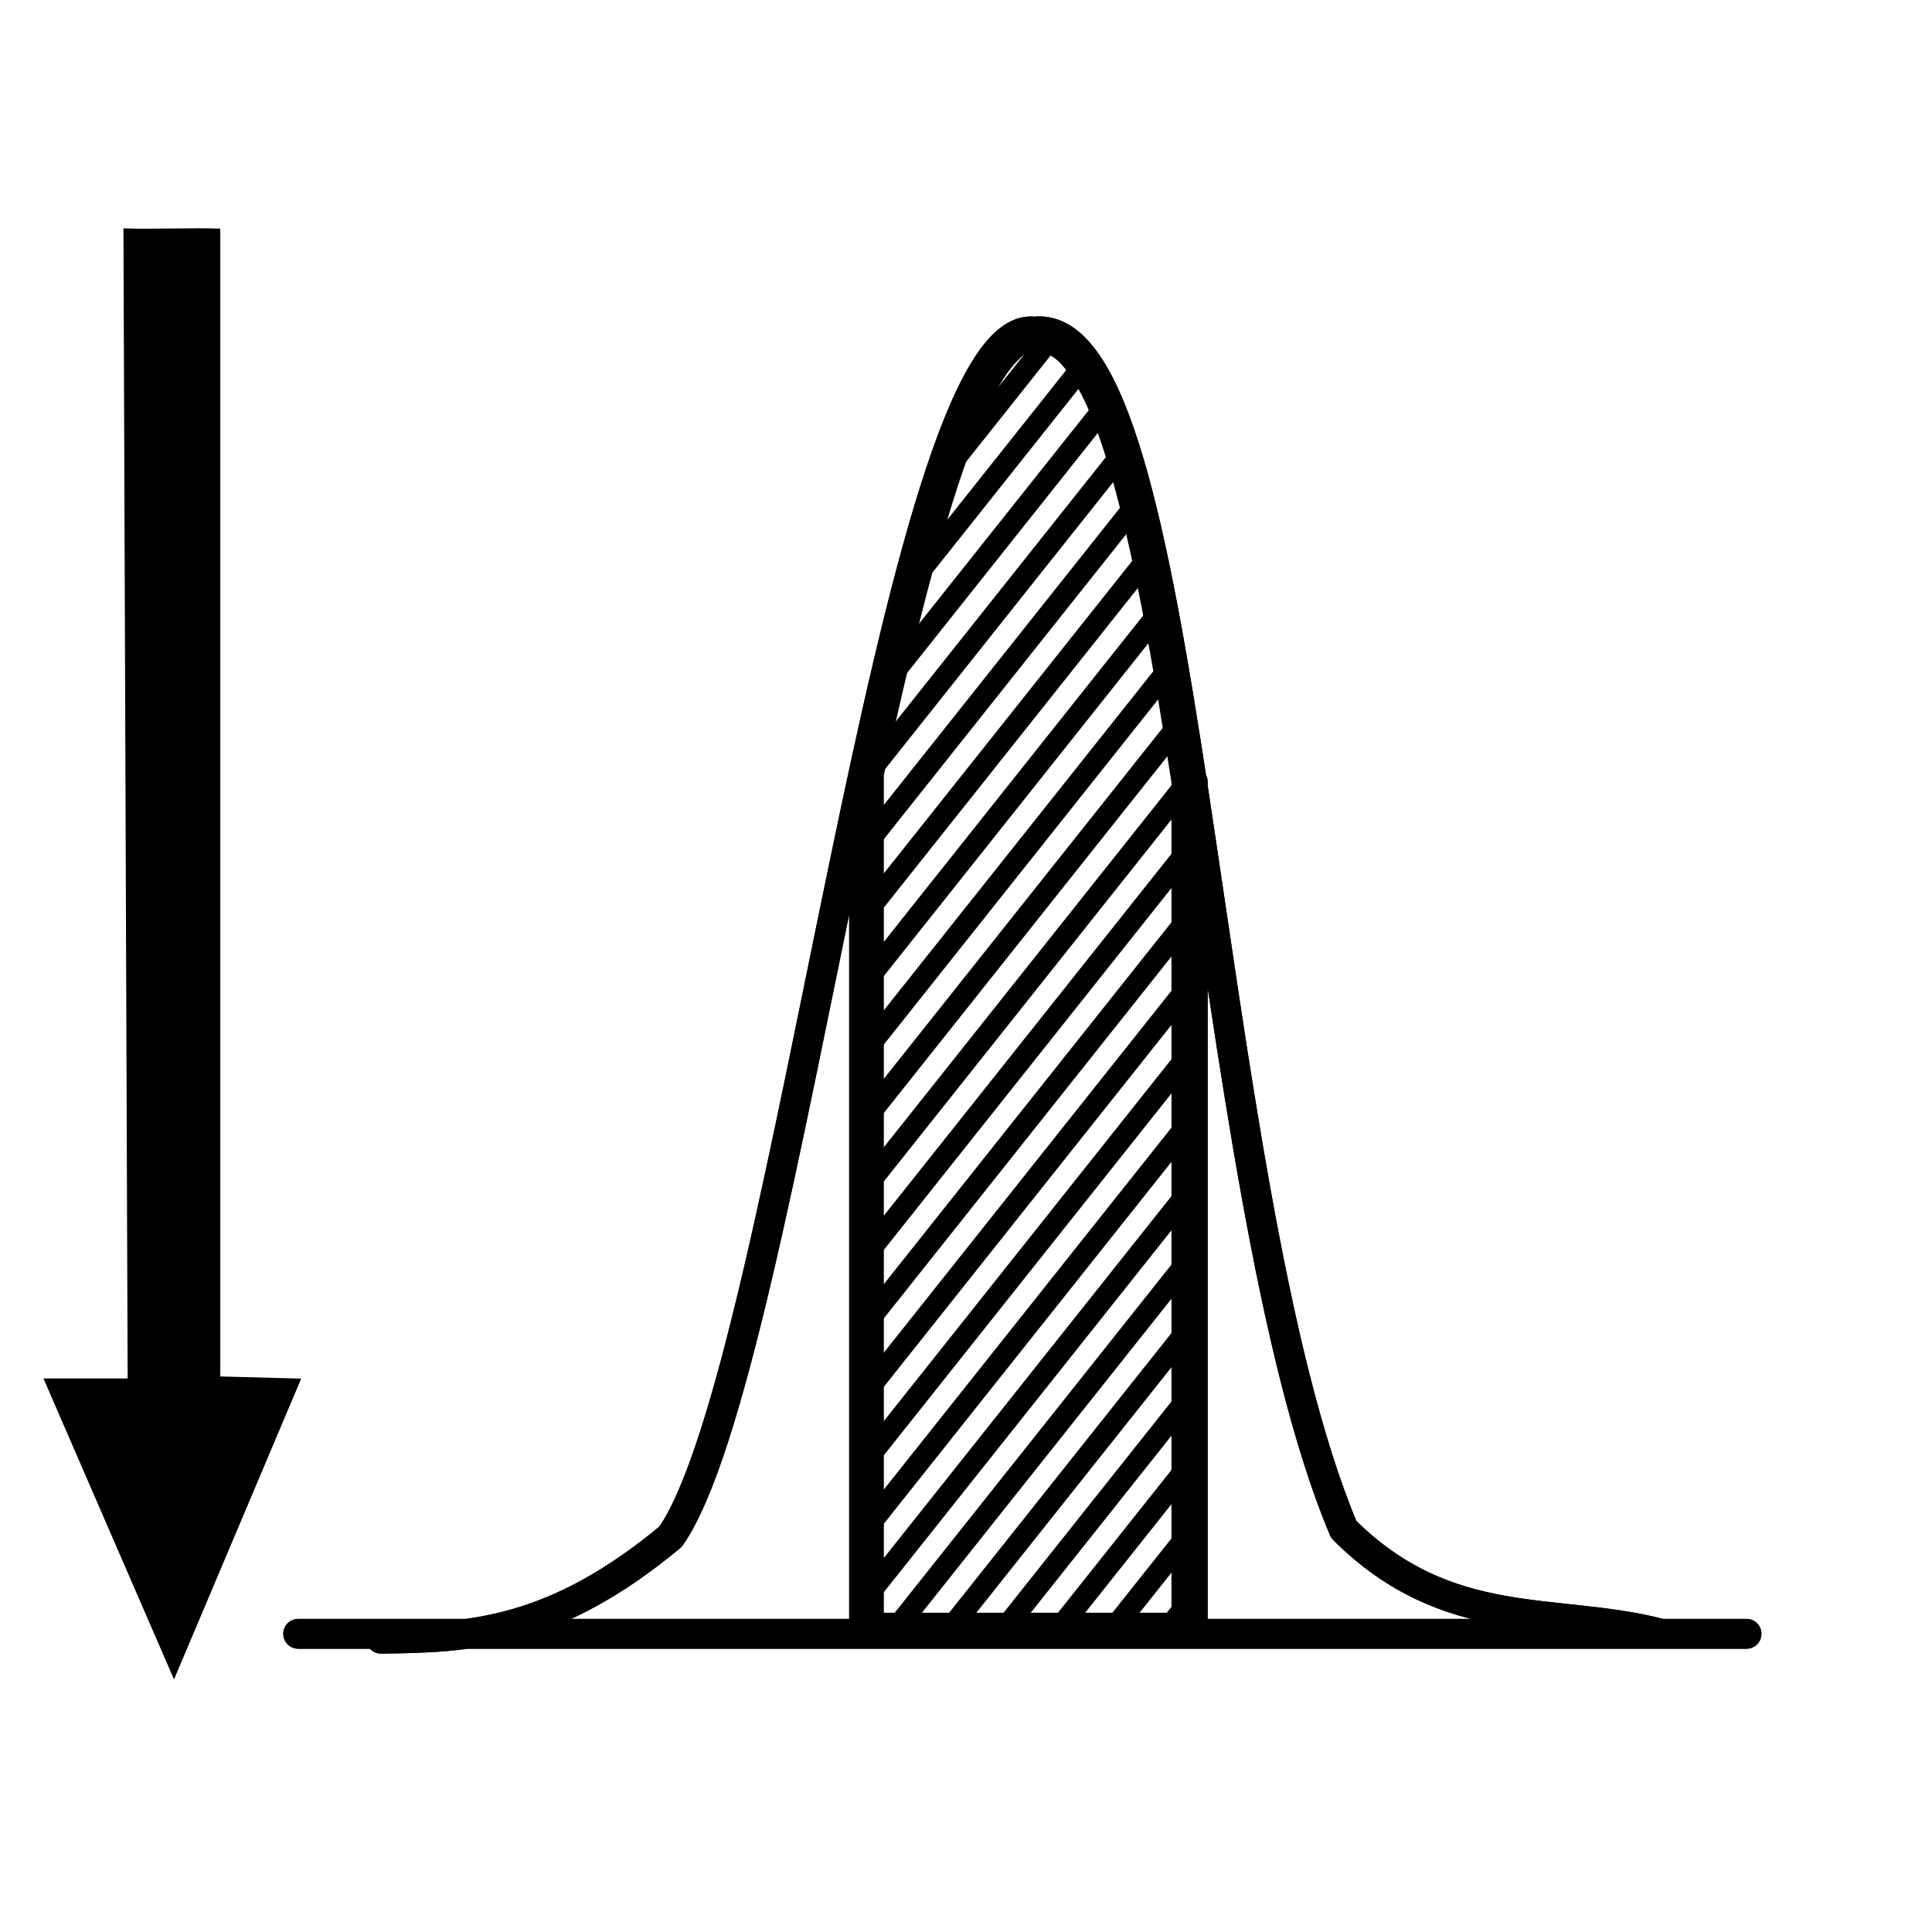
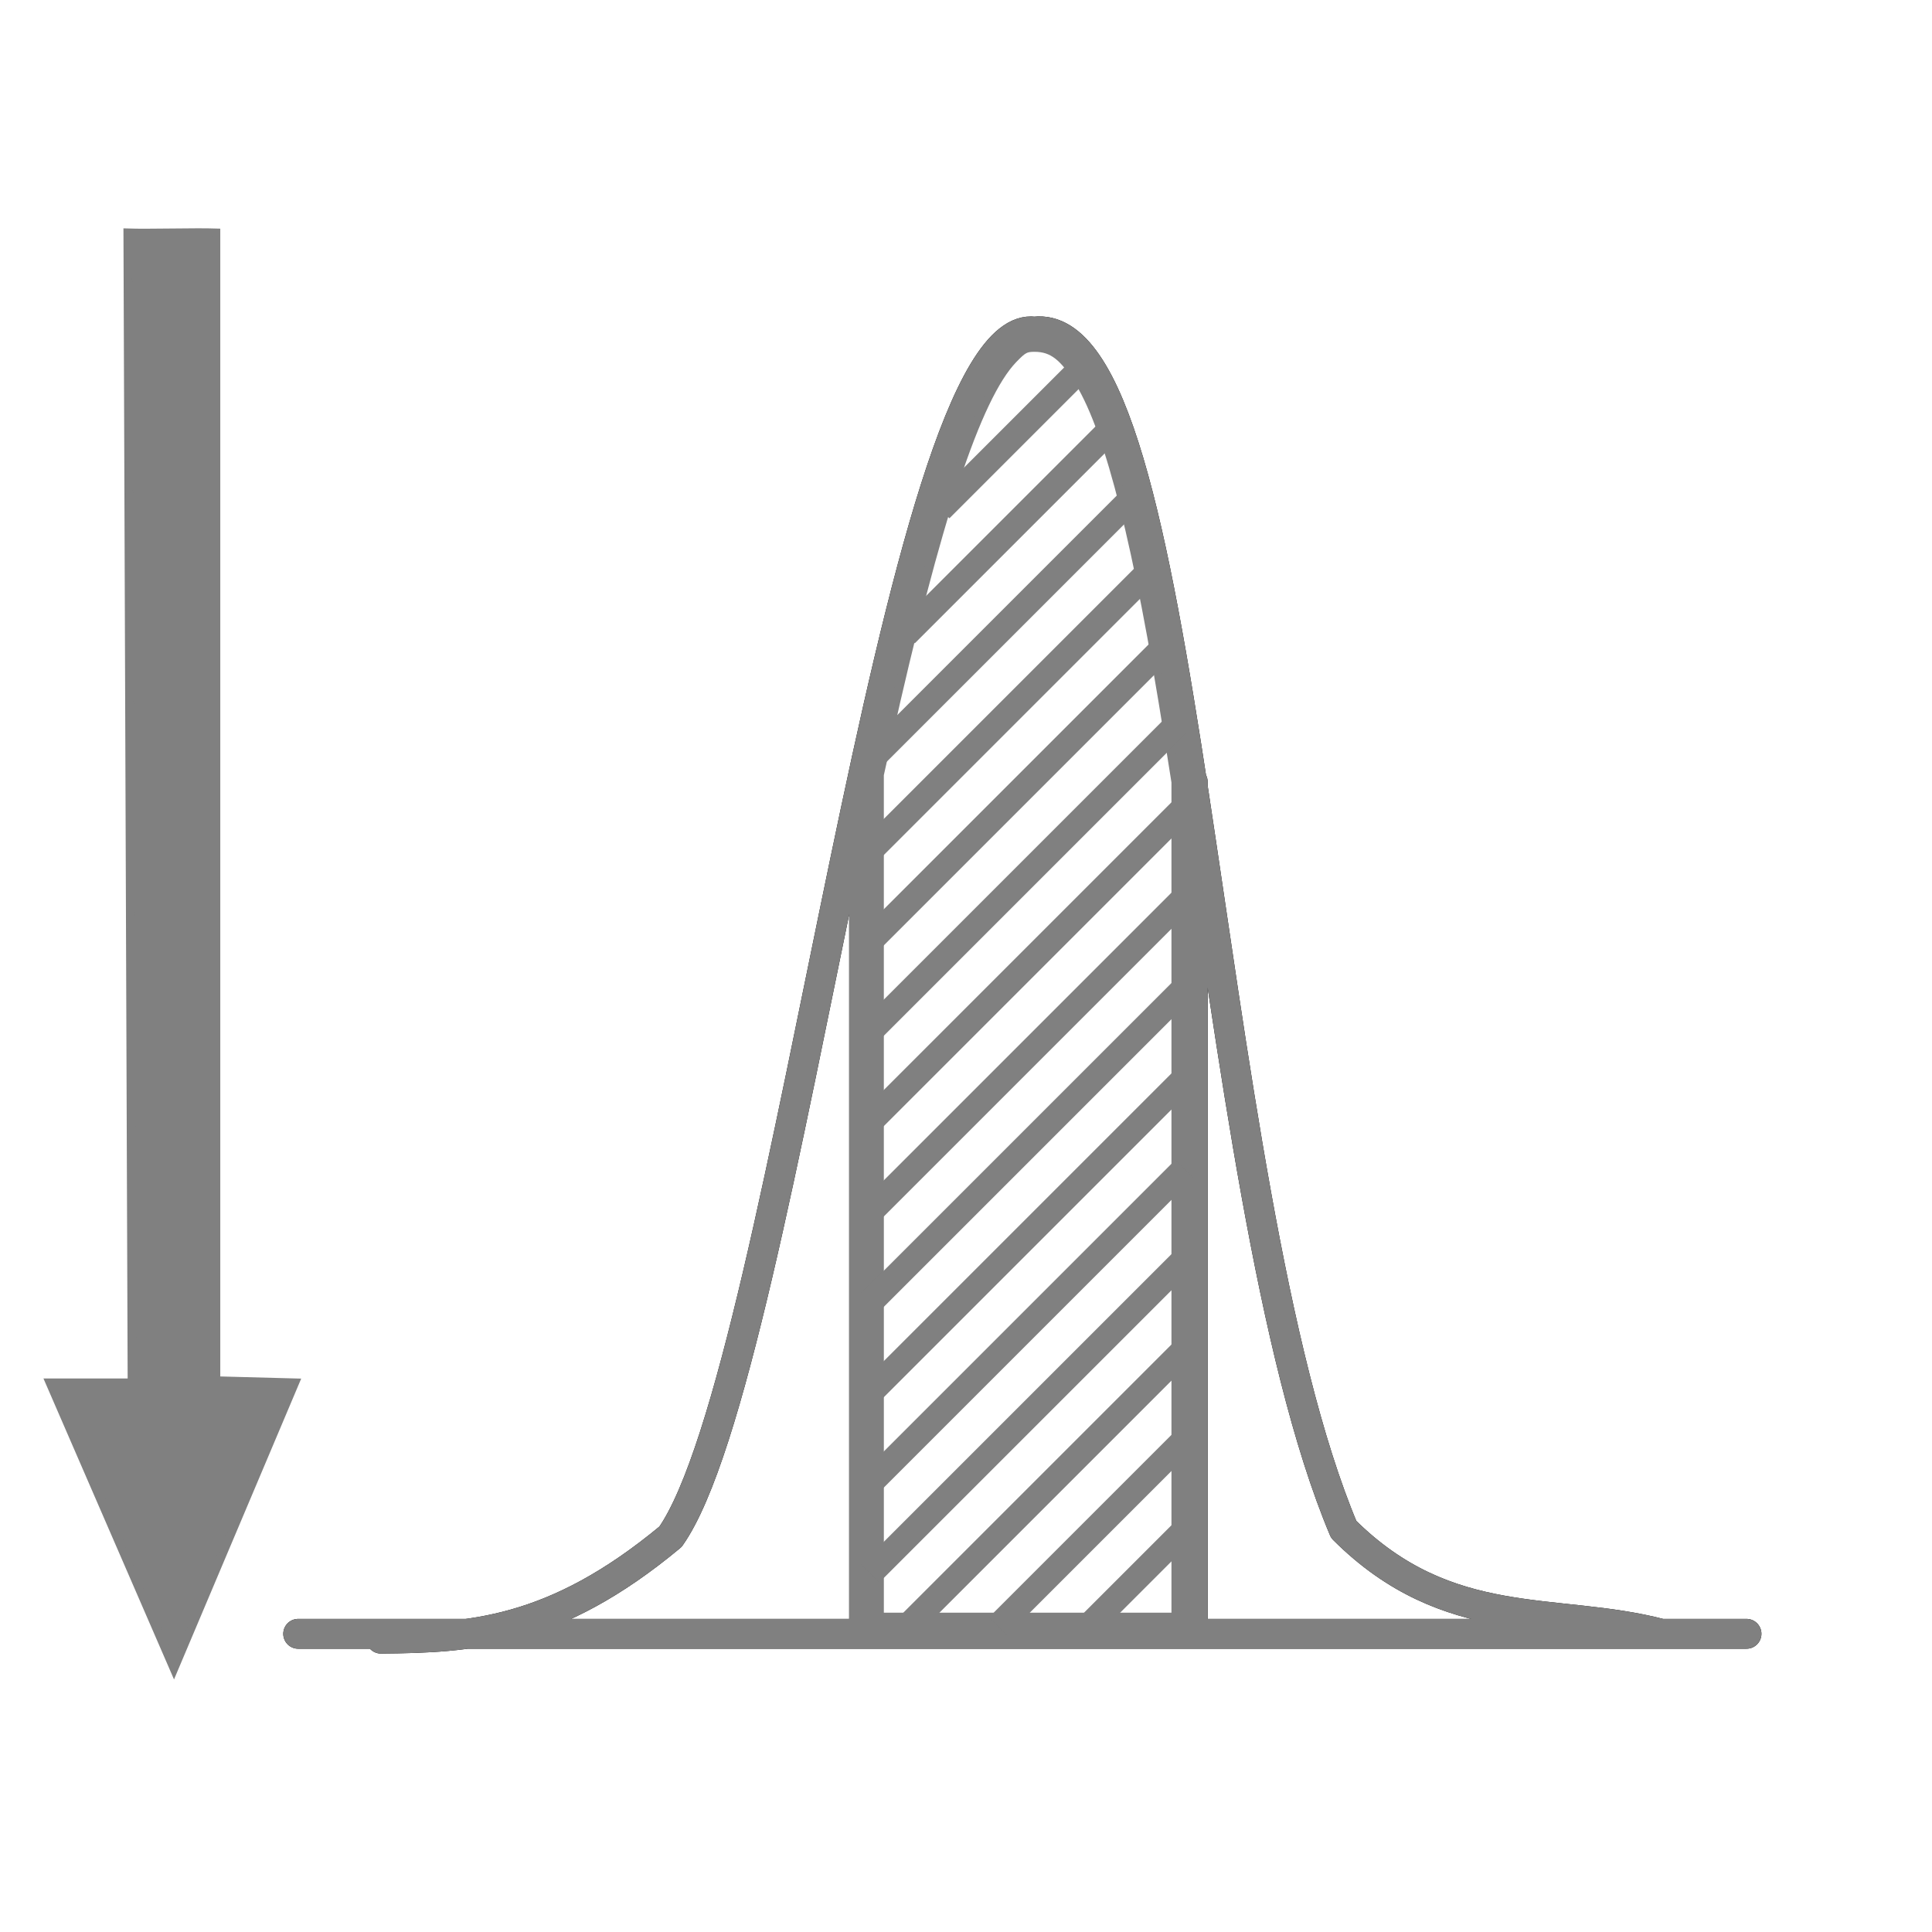
- <svg xmlns="http://www.w3.org/2000/svg" xmlns:xlink="http://www.w3.org/1999/xlink" width="64mm" height="64mm" viewBox="0 0 226.772 226.772" id="svg6943" version="1.1">
-   <defs id="defs6945">
-     <pattern xlink:href="#Strips1_1" id="pattern7539" patternTransform="matrix(1.957096,1.555563,-4.213493,5.301108,0,0)" />
-     <pattern id="Strips1_1" patternTransform="translate(0,0) scale(10,10)" height="1" width="2" patternUnits="userSpaceOnUse">
-       <rect id="rect5494" height="2" width="1" y="-0.5" x="0" style="fill:black;stroke:none" />
-     </pattern>
-   </defs>
-   <g id="layer1" transform="translate(0,-825.5906)">
-     <path style="fill:#000000;fill-opacity:1;fill-rule:evenodd;stroke:#000000;stroke-width:1px;stroke-linecap:butt;stroke-linejoin:miter;stroke-opacity:1" d="m 20.42,1021.447 -14.559,-33.559 9.624,0 -0.494,-134.977 c 2.385,0.082 7.979,-0.082 10.364,0 l 0,134.73 9.253,0.247 z" id="path6448" />
-     <path id="path7516" style="fill:none;fill-rule:evenodd;stroke:#000000;stroke-width:3.5;stroke-linecap:round;stroke-linejoin:round;stroke-opacity:1;stroke-miterlimit:4;stroke-dasharray:none" d="m 140,917.362 0,100 m -38.576,-100.285 0,100 M 35,1017.362 l 170,0 M 44.715,1017.932 C 55.093,1017.841 65,1017.362 78.704,1005.967 92.564,986.252 105,862.362 121.424,864.513 140,862.362 140.625,964.479 157.721,1005.112 170,1017.362 182.574,1014.106 195,1017.362" />
-     <path d="m 140,917.362 0,100 m -38.576,-100.285 0,100 M 35,1017.362 l 170,0 M 44.715,1017.932 C 55.093,1017.841 65,1017.362 78.704,1005.967 92.564,986.252 105,862.362 121.424,864.513 140,862.362 140.625,964.479 157.721,1005.112 170,1017.362 182.574,1014.106 195,1017.362" style="fill:none;fill-rule:evenodd;stroke:#000000;stroke-width:3.5;stroke-linecap:round;stroke-linejoin:round;stroke-opacity:1;stroke-miterlimit:4;stroke-dasharray:none" id="path7533" />
-     <path style="fill:url(#pattern7539);fill-opacity:1;stroke:#000000;stroke-width:0.997;stroke-linecap:round;stroke-linejoin:round;stroke-miterlimit:4;stroke-dasharray:none;stroke-opacity:1" d="m 103.244,140.363 0,-49.43 0.871,-3.915 c 5.796,-26.06 10.541,-40.435 14.809,-44.863 1.157,-1.201 1.449,-1.358 2.515,-1.358 2.089,0 3.459,1.065 5.289,4.113 3.558,5.927 6.857,19.074 10.422,41.54 l 0.851,5.361 0,48.991 0,48.991 -17.378,0 -17.378,0 0,-49.43 z" id="path7535" transform="translate(0,825.5906)" />
+ <svg xmlns="http://www.w3.org/2000/svg" width="64mm" height="64mm" viewBox="0 0 226.772 226.772" id="svg6943" version="1.1">
+   <defs id="defs6945" />
+   <g transform="translate(0,-825.5906)" id="layer1">
+     <path id="path6448" d="m 20.42,1021.447 -14.559,-33.559 9.624,0 -0.494,-134.977 c 2.385,0.082 7.979,-0.082 10.364,0 l 0,134.73 9.253,0.247 z" style="fill:#808080;fill-opacity:1;fill-rule:evenodd;stroke:#808080;stroke-width:1px;stroke-linecap:butt;stroke-linejoin:miter;stroke-opacity:1" />
+     <path d="m 140,917.362 0,100 m -38.576,-100.285 0,100 M 35,1017.362 l 170,0 M 44.715,1017.932 C 55.093,1017.841 65,1017.362 78.704,1005.967 92.564,986.252 105,862.362 121.424,864.513 140,862.362 140.625,964.479 157.721,1005.112 170,1017.362 182.574,1014.106 195,1017.362" style="fill:none;fill-rule:evenodd;stroke:#000000;stroke-width:3.5;stroke-linecap:round;stroke-linejoin:round;stroke-opacity:1;stroke-miterlimit:4;stroke-dasharray:none" id="path7516" />
+     <path id="path7533" style="fill:none;fill-rule:evenodd;stroke:#808080;stroke-width:3.5;stroke-linecap:round;stroke-linejoin:round;stroke-opacity:1;stroke-miterlimit:4;stroke-dasharray:none" d="m 140,917.362 0,100 m -38.576,-100.285 0,100 M 35,1017.362 l 170,0 M 44.715,1017.932 C 55.093,1017.841 65,1017.362 78.704,1005.967 92.564,986.252 105,862.362 121.424,864.513 140,862.362 140.625,964.479 157.721,1005.112 170,1017.362 182.574,1014.106 195,1017.362" />
+     <g id="g7870">
+       <path id="path7535" d="m 103.244,965.953 0,-49.43 0.871,-3.915 c 5.796,-26.06 10.541,-40.435 14.809,-44.863 1.157,-1.201 1.449,-1.358 2.515,-1.358 2.089,0 3.459,1.065 5.289,4.113 3.558,5.927 6.857,19.074 10.422,41.54 l 0.851,5.361 0,48.991 0,48.991 -17.378,0 -17.378,0 0,-49.43 z" style="fill:none;fill-opacity:1;stroke:#808080;stroke-width:0.997;stroke-linecap:round;stroke-linejoin:round;stroke-miterlimit:4;stroke-dasharray:none;stroke-opacity:1" />
+       <path id="path7873" style="fill:none;stroke:#808080;stroke-width:3;stroke-linecap:square;stroke-miterlimit:4;stroke-dasharray:none" d="m 126.131,869.618 -14.69,14.69 m -4.066,14.672 22.133,-22.133 m 2.418,8.188 -27.88,27.88 m -0.802,11.409 30.584,-30.584 m 1.69,8.916 -32.274,32.274 m 0,10.607 33.845,-33.845 m 0.911,9.695 -34.756,34.756 m 0,10.607 34.756,-34.756 m 0,10.607 -34.756,34.756 m 0,10.607 34.756,-34.756 m 0,10.607 -34.756,34.756 m 0,10.607 34.756,-34.756 m 0,10.607 -30.356,30.356 m 10.607,0 19.75,-19.75 m 0,10.607 -9.143,9.143" />
+     </g>
  </g>
</svg>
